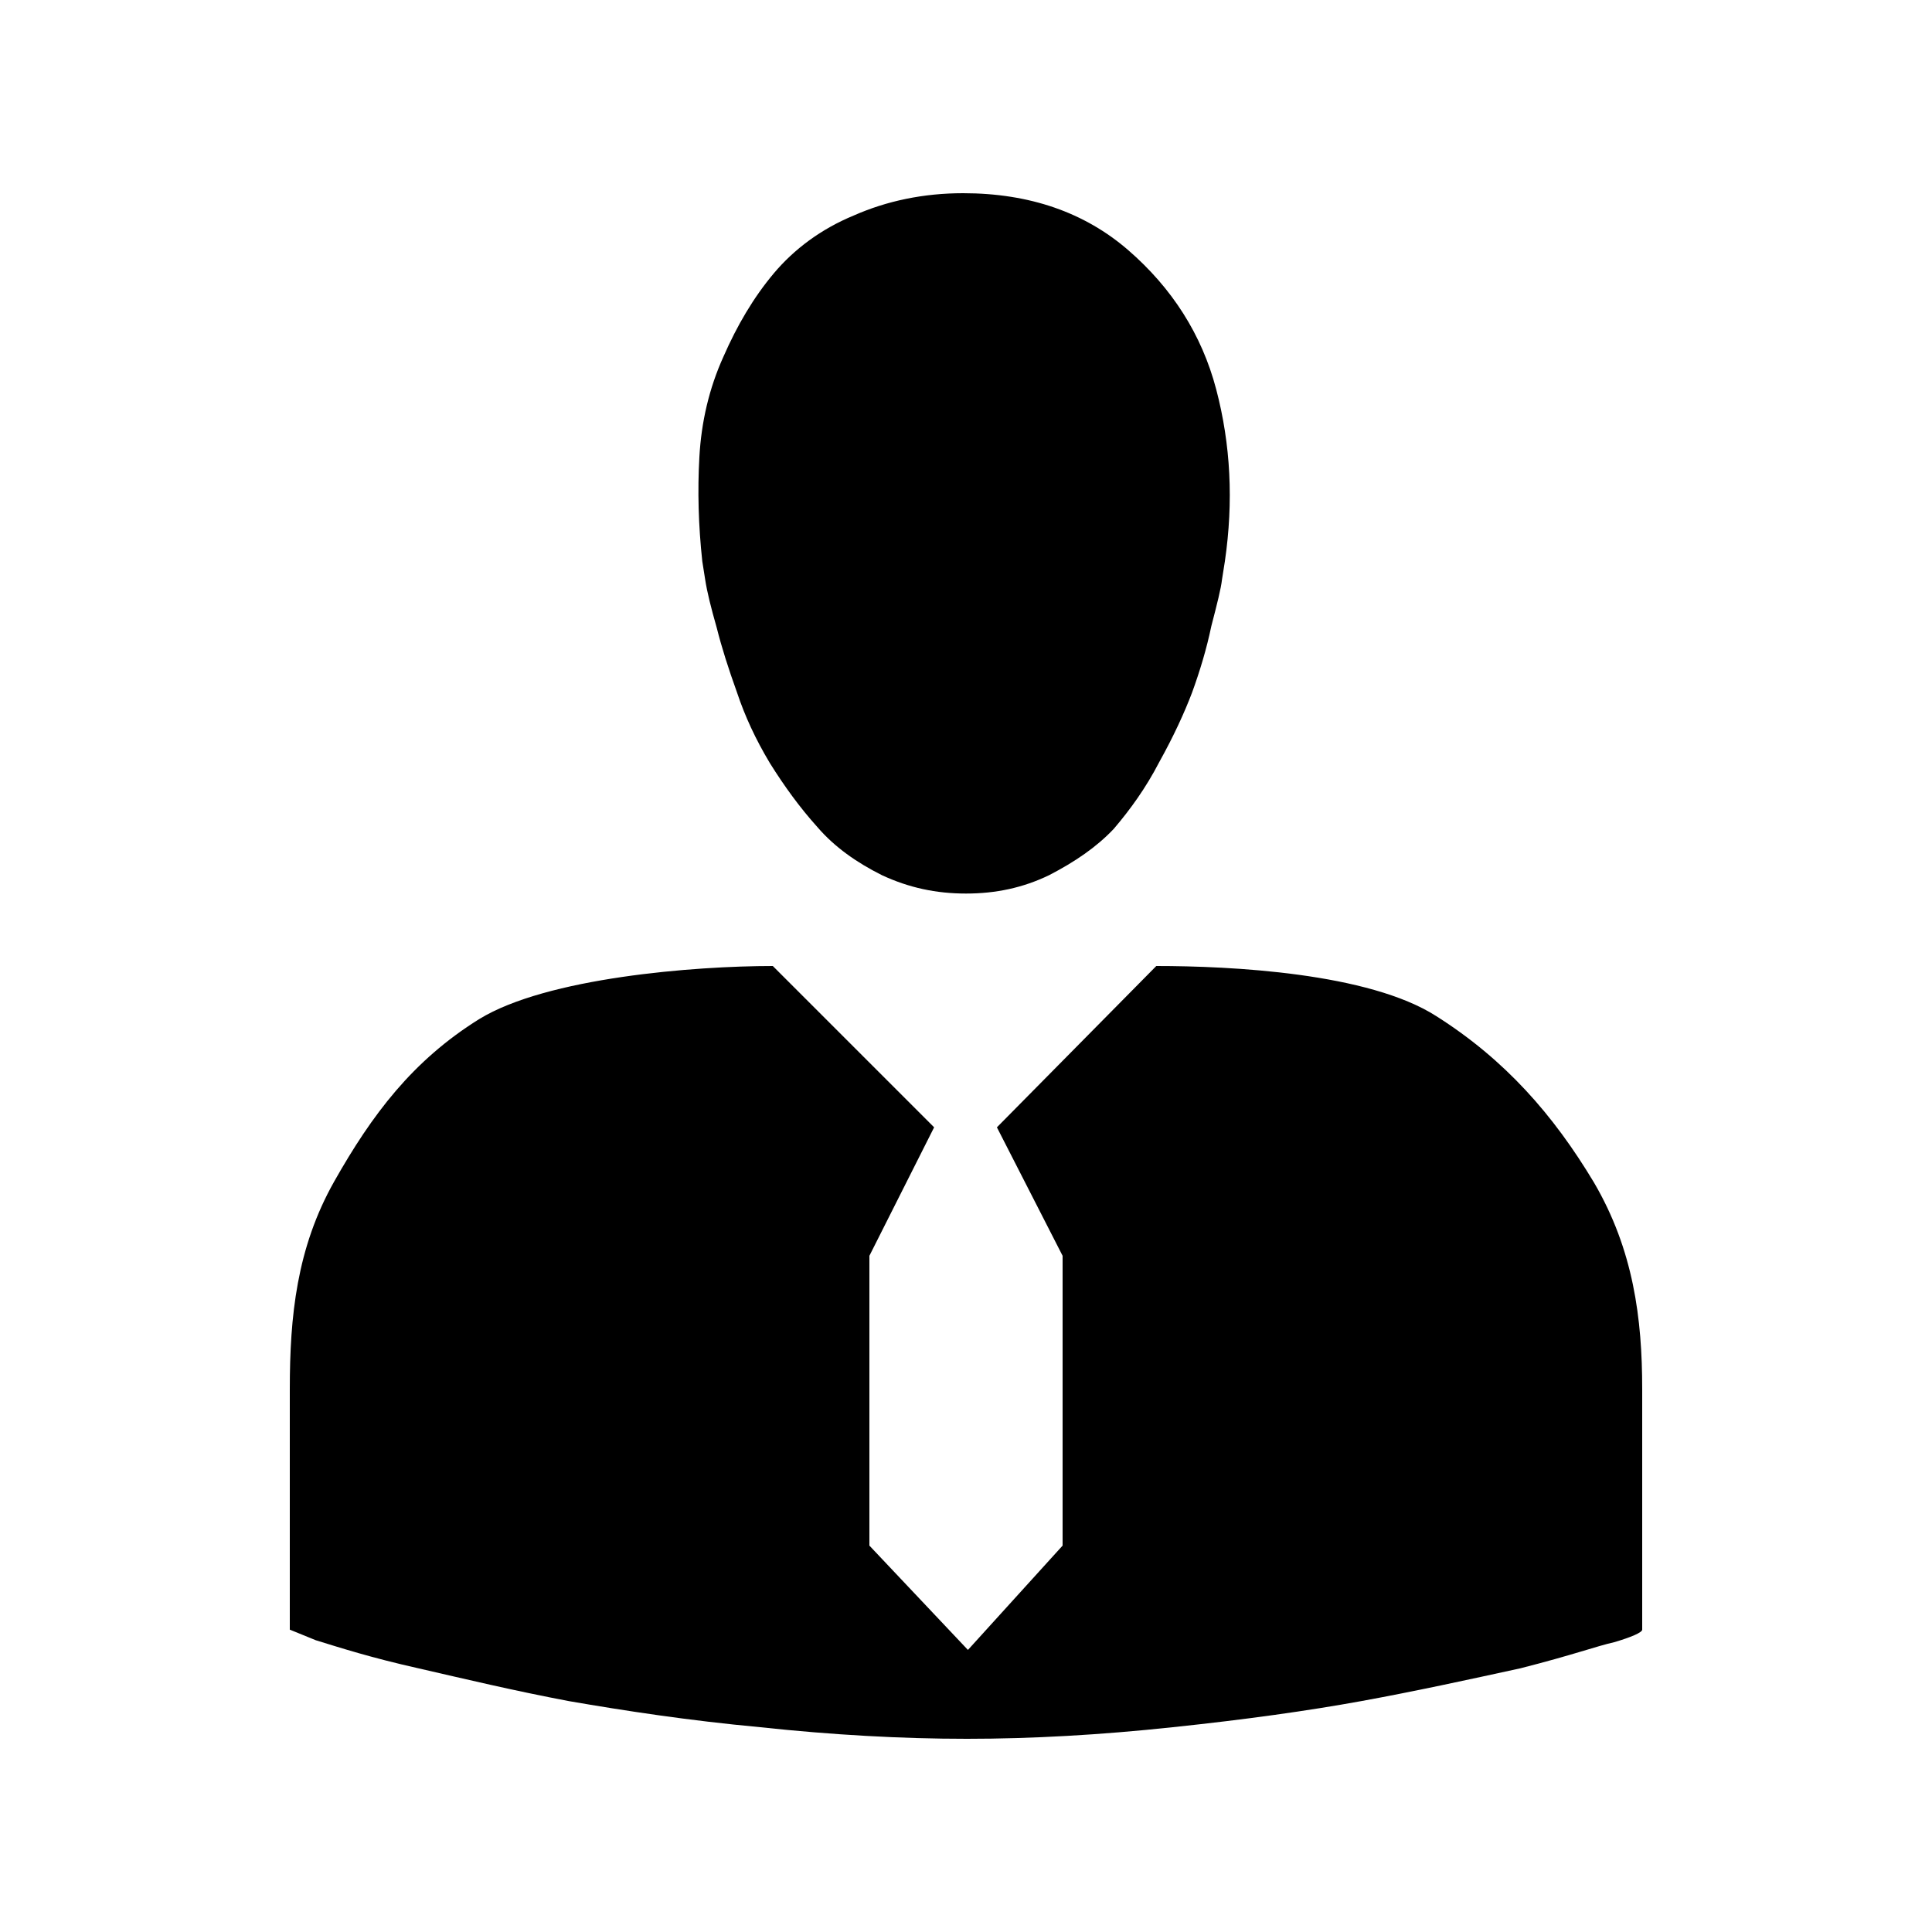
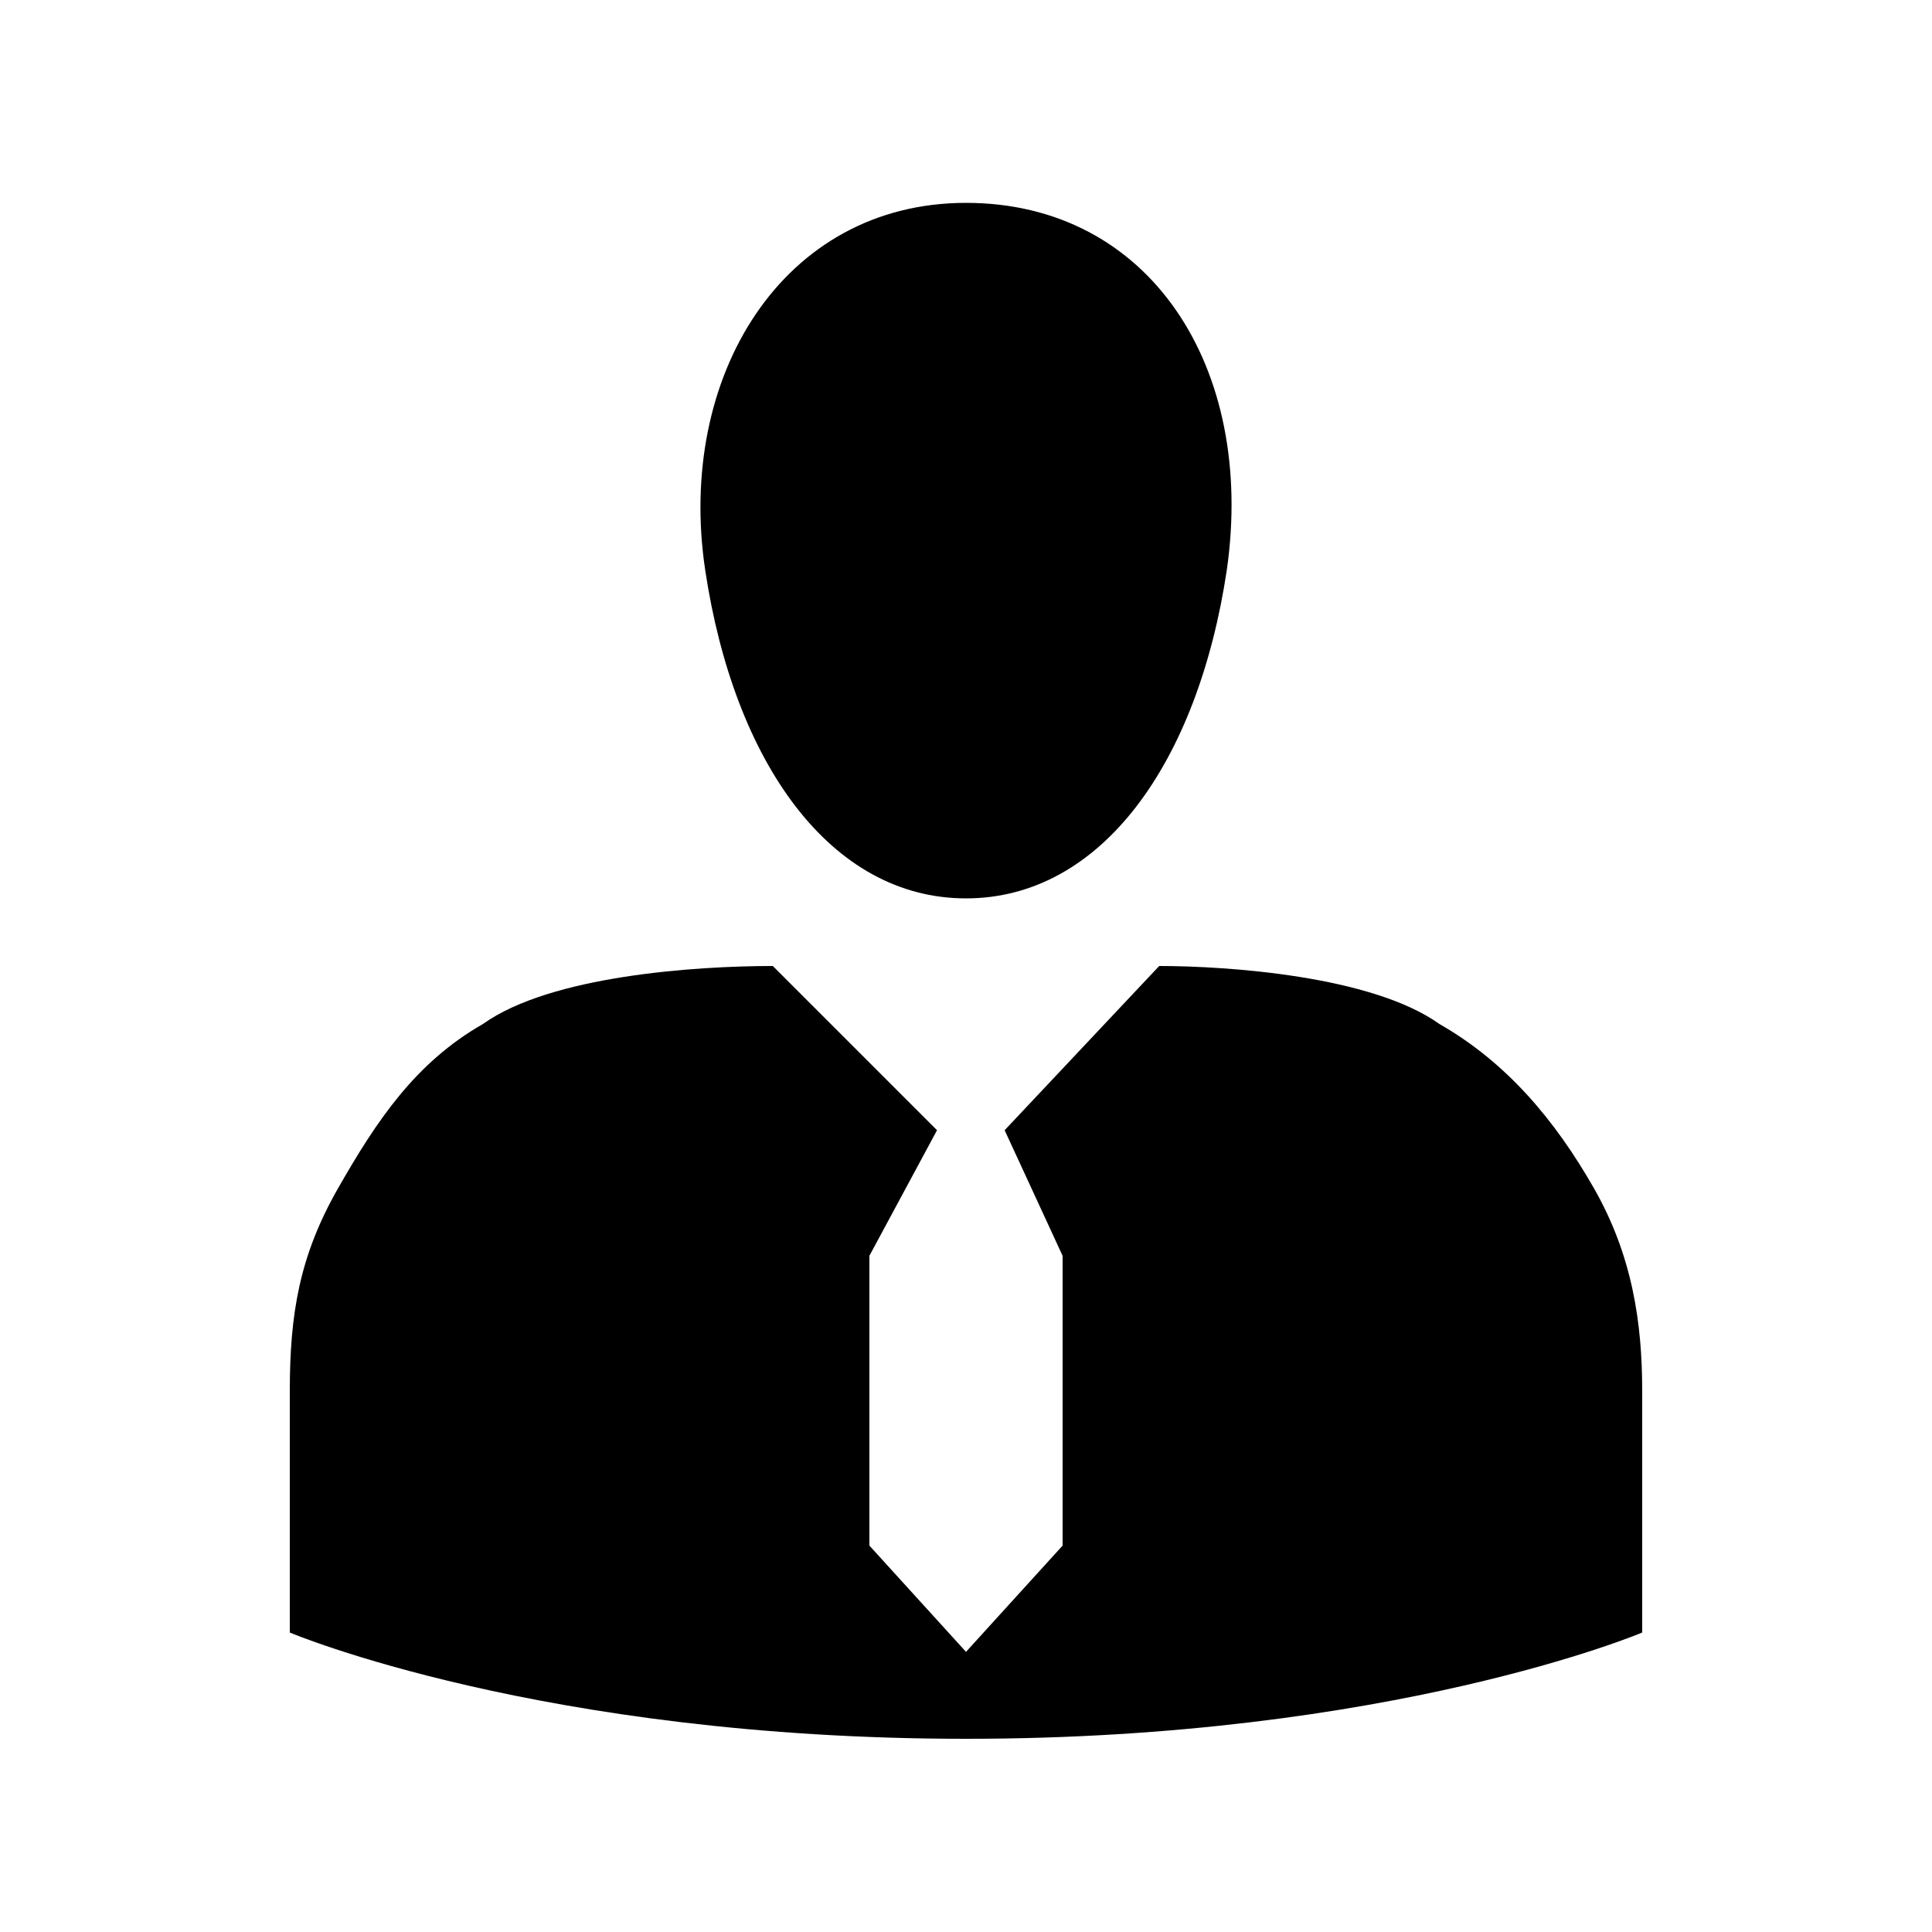
<svg xmlns="http://www.w3.org/2000/svg" viewBox="0 0 20 20">
  <rect x="0" fill="none" width="20" height="20" />
  <g>
-     <path d="M7.3 6l-.03-.19c-.04-.37-.05-.73-.03-1.08.02-.36.1-.71.25-1.04.14-.32.31-.61.52-.86s.49-.46.83-.6c.34-.15.72-.23 1.13-.23.69 0 1.26.2 1.71.59s.76.87.91 1.44.18 1.16.09 1.78l-.03.19c-.01.09-.05.25-.11.48-.05.24-.12.47-.2.69-.08.21-.19.45-.34.72-.14.27-.3.49-.47.69-.18.19-.4.34-.67.48-.27.13-.55.19-.86.19s-.59-.06-.87-.19c-.26-.13-.49-.29-.67-.5-.18-.2-.34-.42-.49-.66-.15-.25-.26-.49-.34-.73-.09-.25-.16-.47-.21-.67-.06-.21-.1-.37-.12-.5zm9.2 6.24c.41.7.5 1.41.5 2.14v2.49c0 .03-.12.08-.29.13-.18.04-.42.13-.97.27-.55.12-1.1.24-1.65.34s-1.19.19-1.95.27c-.75.08-1.46.12-2.13.12-.68 0-1.39-.04-2.14-.12-.75-.07-1.4-.17-1.98-.27-.58-.11-1.08-.23-1.56-.34-.49-.11-.8-.21-1.06-.29L3 16.87v-2.49c0-.75.07-1.46.46-2.15s.81-1.25 1.5-1.68C5.66 10.12 7.19 10 8 10l1.67 1.67L9 13v3l1.02 1.08L11 16v-3l-.68-1.33L11.97 10c.77 0 2.2.07 2.9.52.71.45 1.21 1.02 1.63 1.72z" />
+     <path d="M17 16.9v-2.5c0-.7-.1-1.4-.5-2.1-.4-.7-.9-1.3-1.6-1.7-.7-.5-2.2-.6-2.9-.6l-1.6 1.7.6 1.3v3l-1 1.1L9 16v-3l.7-1.3L8 10c-.8 0-2.3.1-3 .6-.7.4-1.1 1-1.5 1.7S3 13.6 3 14.4v2.5S5.6 18 10 18s7-1.1 7-1.1zM10 2.1c-1.9 0-3 1.8-2.7 3.8.3 2 1.3 3.4 2.7 3.4s2.4-1.4 2.7-3.4c.3-2.1-.8-3.8-2.7-3.8z" />
  </g>
</svg>
